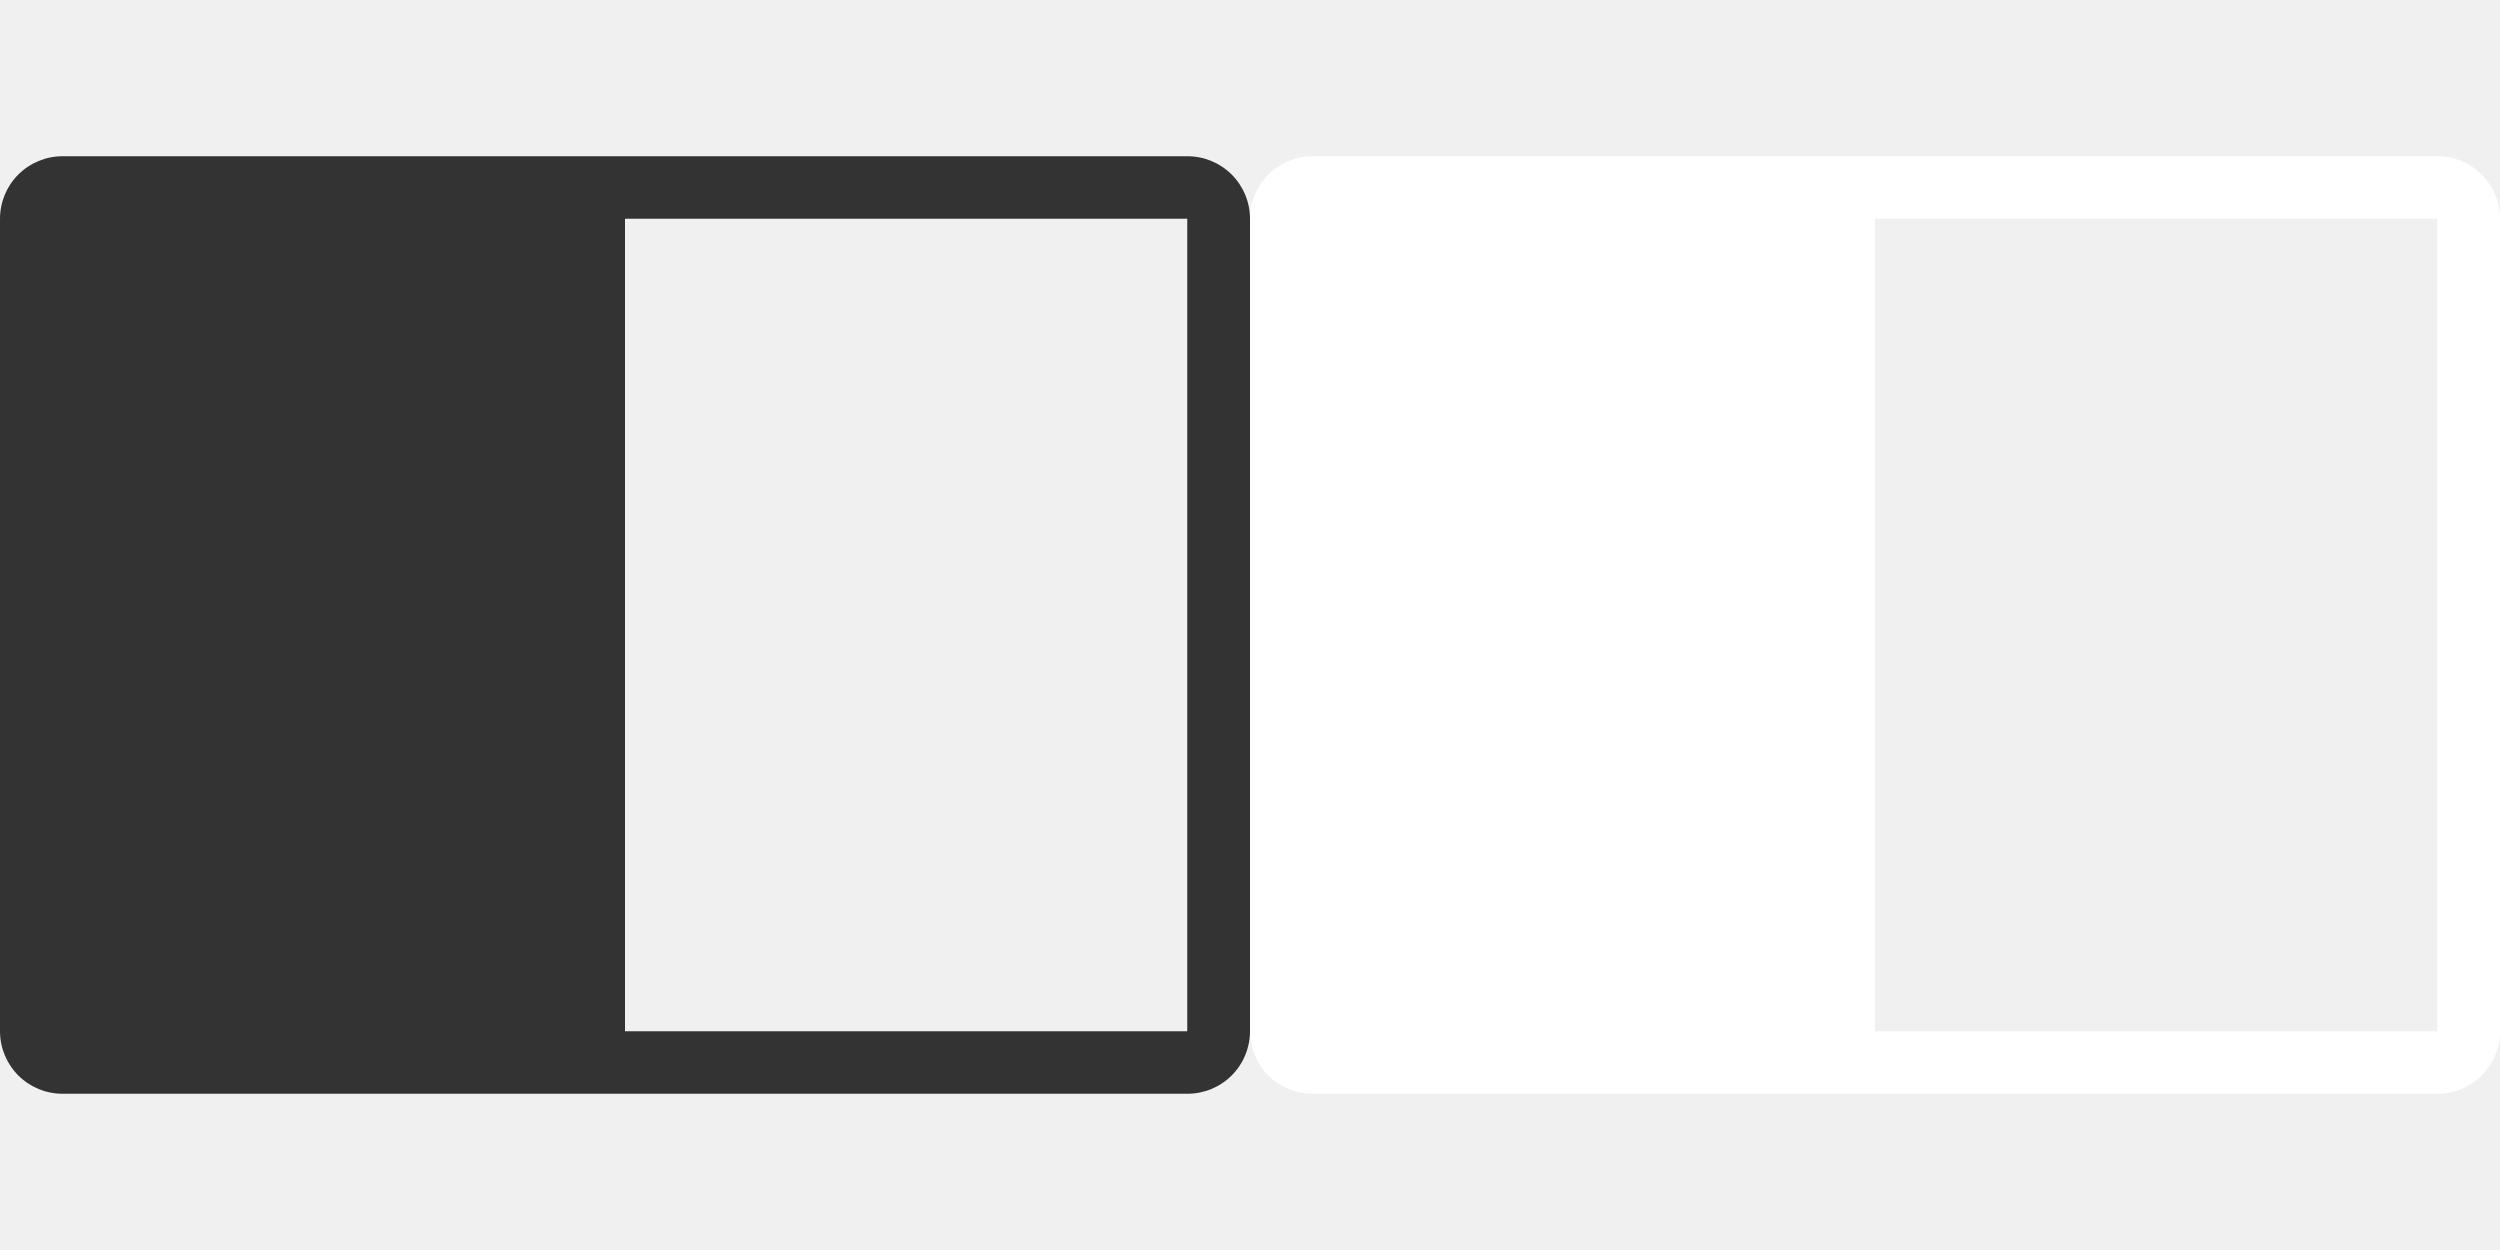
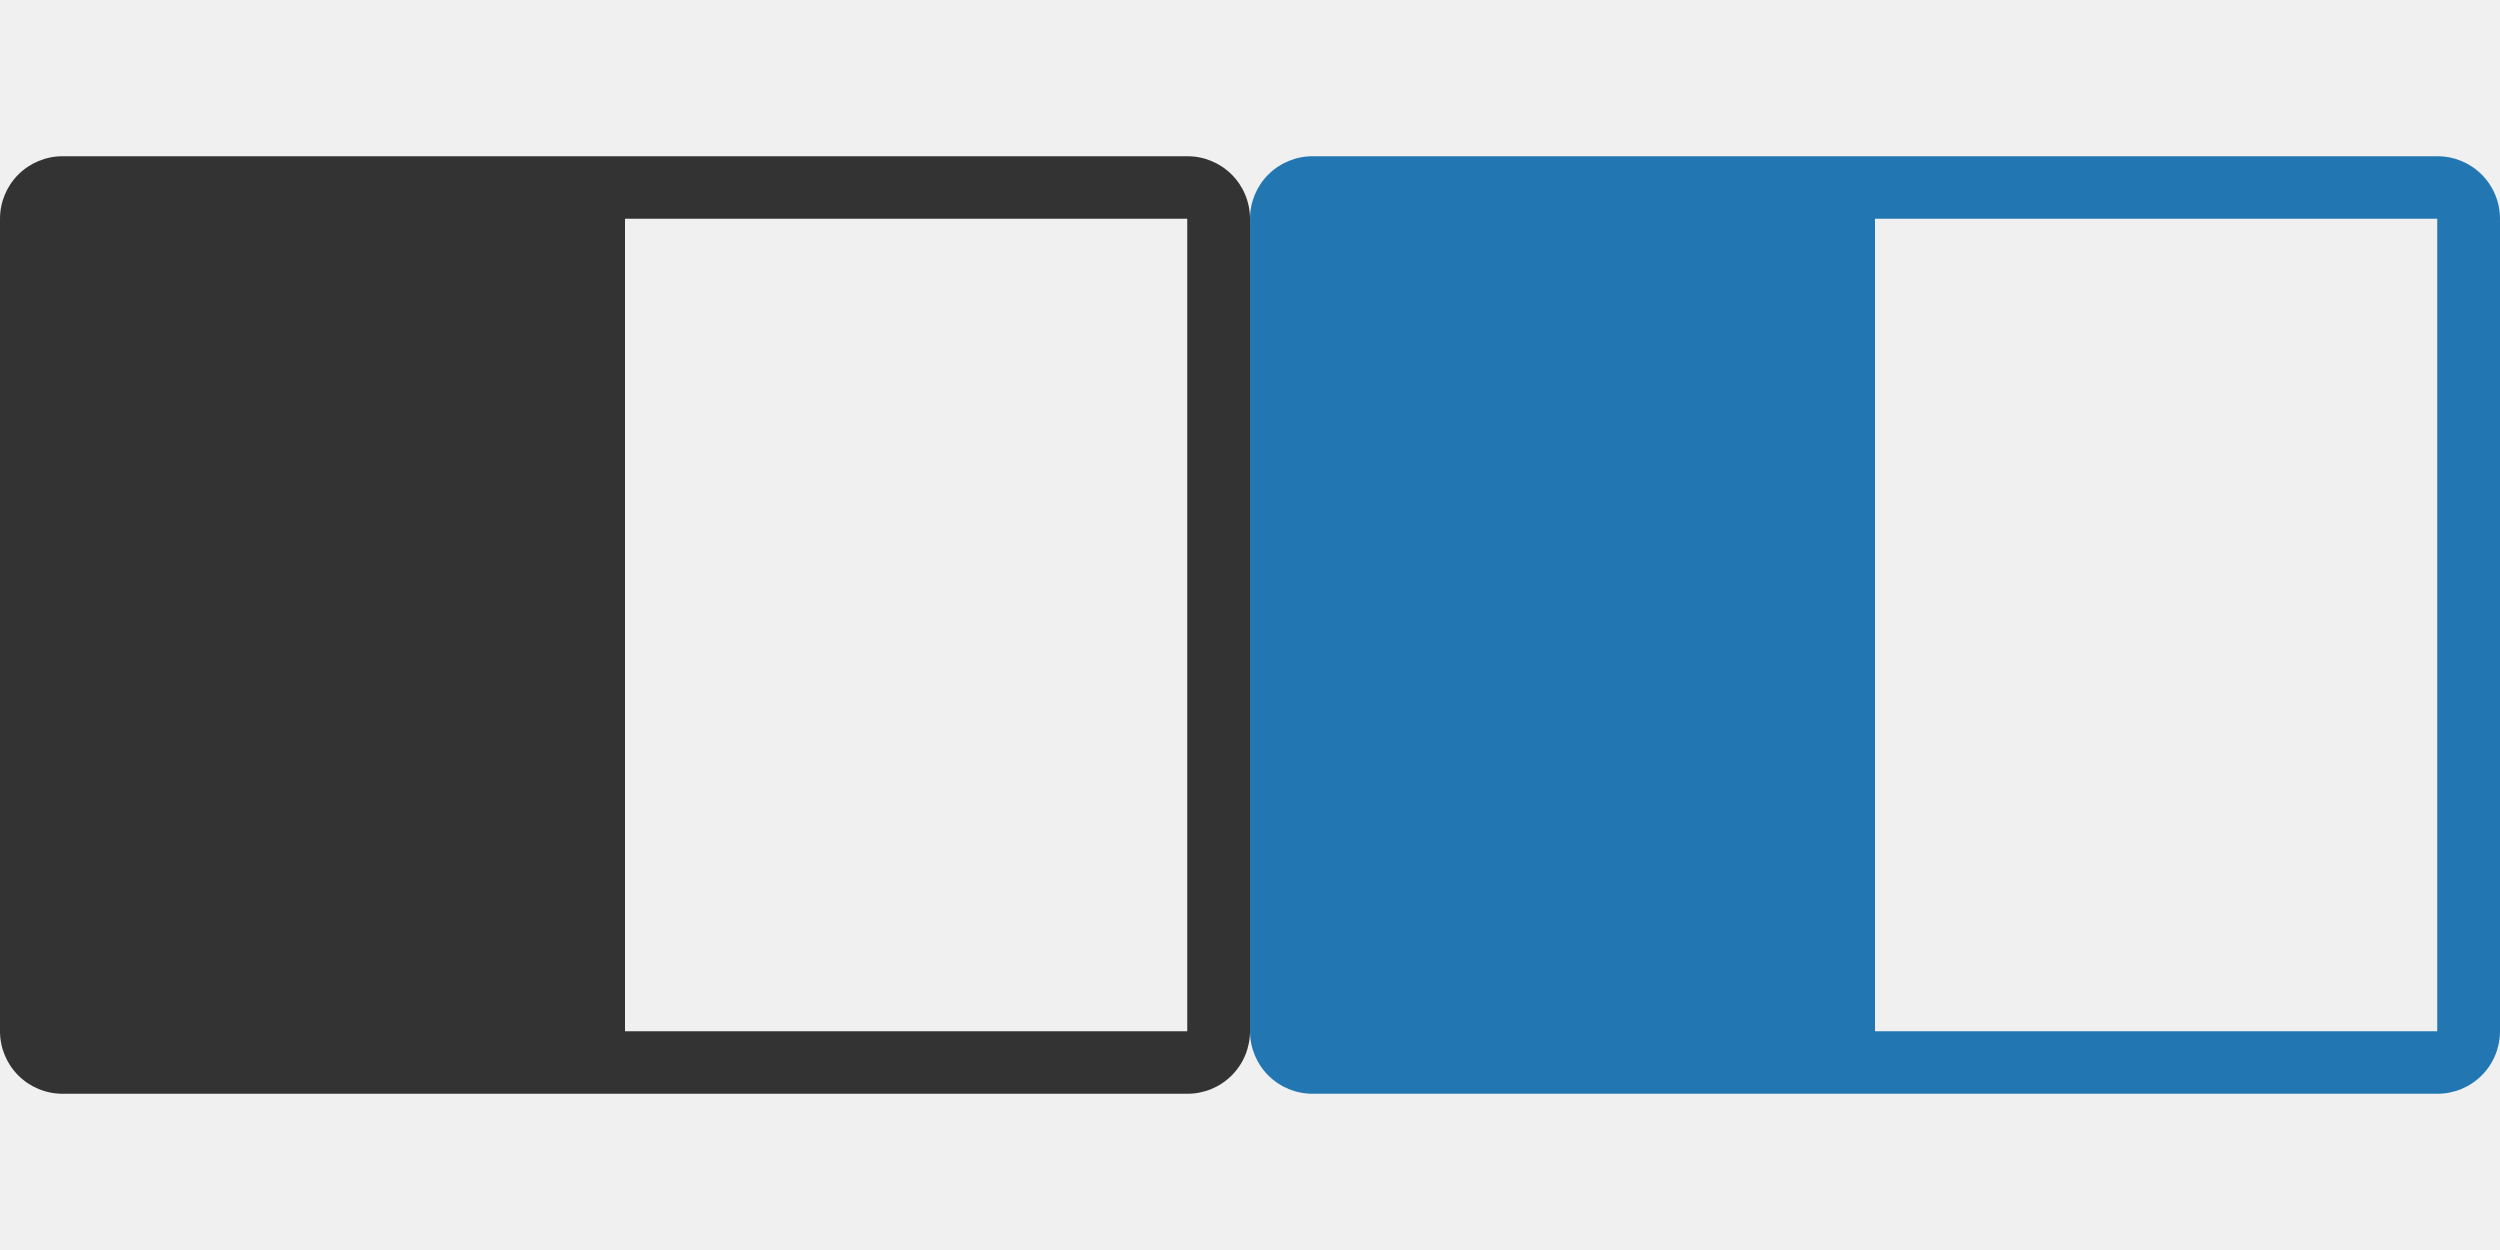
<svg xmlns="http://www.w3.org/2000/svg" width="100%" height="100%" viewBox="0 0 2000 1000" version="1.1" xml:space="preserve" style="fill-rule:evenodd;clip-rule:evenodd;stroke-linejoin:round;stroke-miterlimit:1.414;">
  <g transform="matrix(1,0,0,1,-4400,-2600)">
    <g id="icon.-panels" transform="matrix(1,0,0,1,4400,2600)">
      <rect x="0" y="0" width="2000" height="1000" style="fill:none;" />
      <clipPath id="_clip1">
        <rect x="0" y="0" width="2000" height="1000" />
      </clipPath>
      <g clip-path="url(#_clip1)">
        <g transform="matrix(-6.12323e-17,1,1,6.12323e-17,-5101.1,9.09495e-13)">
          <g id="B">
            <path d="M875,5151.1C875,5137.84 869.732,5125.12 860.355,5115.74C850.979,5106.37 838.261,5101.1 825,5101.1C688.633,5101.1 311.367,5101.1 175,5101.1C161.739,5101.1 149.021,5106.37 139.645,5115.74C130.268,5125.12 125,5137.84 125,5151.1C125,5321.8 125,5880.4 125,6051.1C125,6064.36 130.268,6077.08 139.645,6086.45C149.021,6095.83 161.739,6101.1 175,6101.1C311.367,6101.1 688.633,6101.1 825,6101.1C838.261,6101.1 850.979,6095.83 860.355,6086.45C869.732,6077.08 875,6064.36 875,6051.1C875,5880.4 875,5321.8 875,5151.1ZM825,5601.1L175,5601.1L175,6050.9L825,6050.9L825,5601.1Z" style="fill:rgb(51,51,51);" />
          </g>
        </g>
        <g transform="matrix(-6.12323e-17,1,1,6.12323e-17,-4101.1,9.09495e-13)">
          <g id="B1">
-             <path d="M875,5151.1C875,5137.84 869.732,5125.12 860.355,5115.74C850.979,5106.37 838.261,5101.1 825,5101.1C688.633,5101.1 311.367,5101.1 175,5101.1C161.739,5101.1 149.021,5106.37 139.645,5115.74C130.268,5125.12 125,5137.84 125,5151.1C125,5321.8 125,5880.4 125,6051.1C125,6064.36 130.268,6077.08 139.645,6086.45C149.021,6095.83 161.739,6101.1 175,6101.1C311.367,6101.1 688.633,6101.1 825,6101.1C838.261,6101.1 850.979,6095.83 860.355,6086.45C869.732,6077.08 875,6064.36 875,6051.1C875,5880.4 875,5321.8 875,5151.1ZM825,5601.1L175,5601.1L175,6050.9L825,6050.9L825,5601.1Z" style="fill:white;" />
+             <path d="M875,5151.1C875,5137.84 869.732,5125.12 860.355,5115.74C850.979,5106.37 838.261,5101.1 825,5101.1C688.633,5101.1 311.367,5101.1 175,5101.1C161.739,5101.1 149.021,5106.37 139.645,5115.74C130.268,5125.12 125,5137.84 125,5151.1C125,5321.8 125,5880.4 125,6051.1C125,6064.36 130.268,6077.08 139.645,6086.45C149.021,6095.83 161.739,6101.1 175,6101.1C311.367,6101.1 688.633,6101.1 825,6101.1C838.261,6101.1 850.979,6095.83 860.355,6086.45C869.732,6077.08 875,6064.36 875,6051.1C875,5880.4 875,5321.8 875,5151.1ZM825,5601.1L175,5601.1L175,6050.9L825,6050.9L825,5601.1Z" style="fill:rgb(34,119,179);" />
          </g>
        </g>
      </g>
    </g>
  </g>
</svg>
